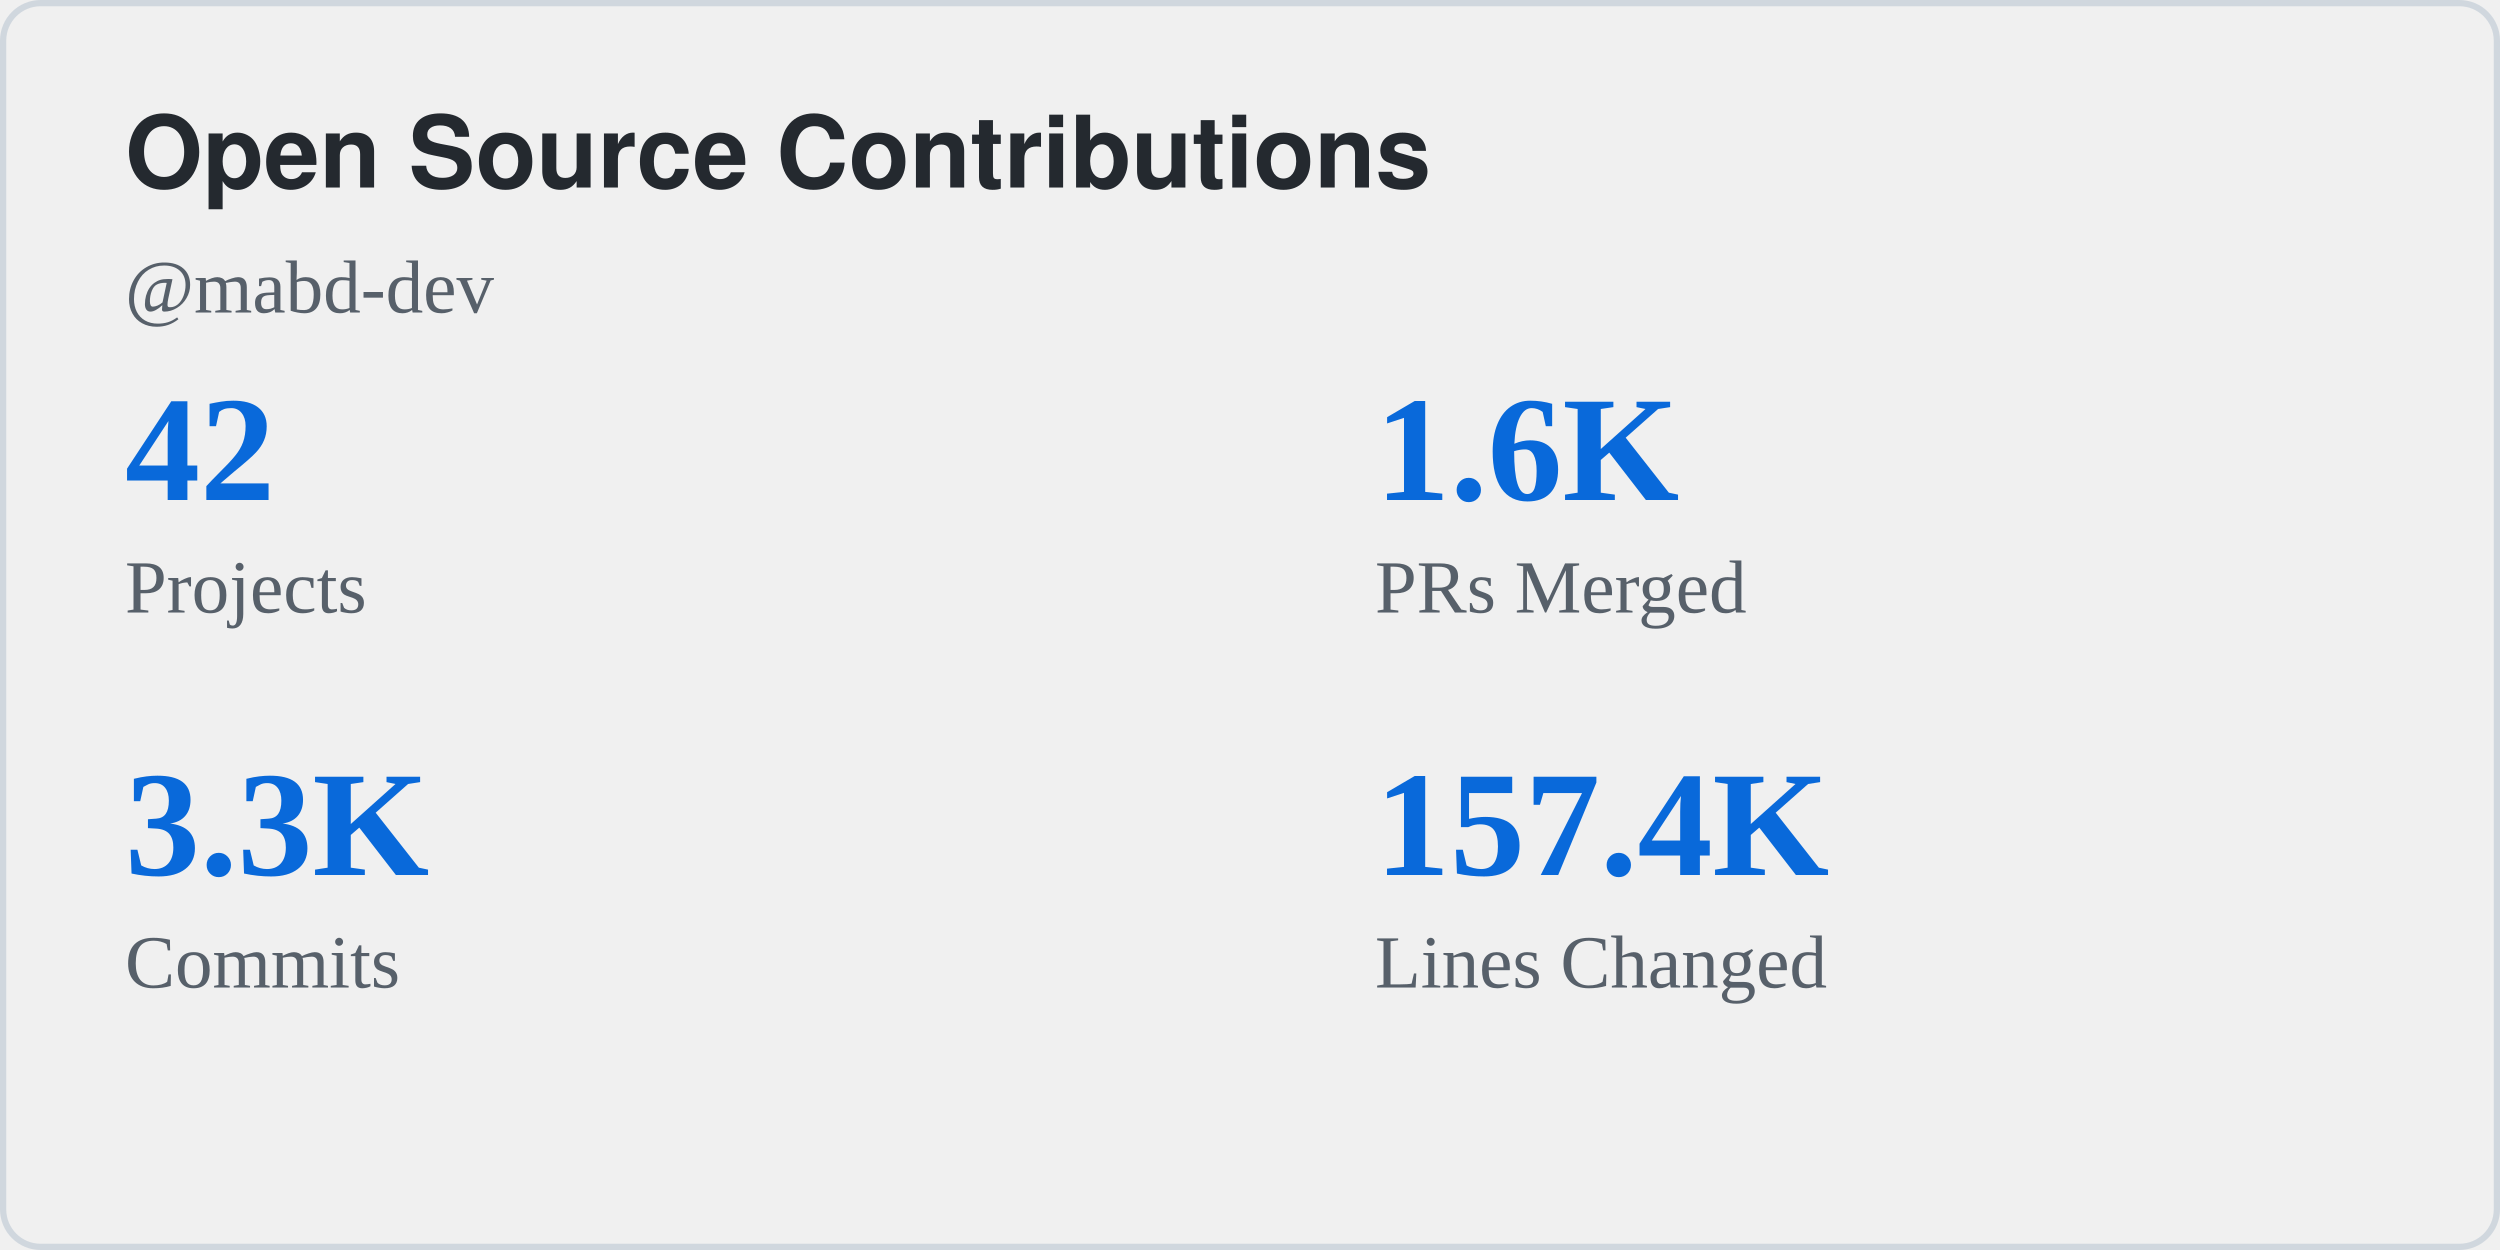
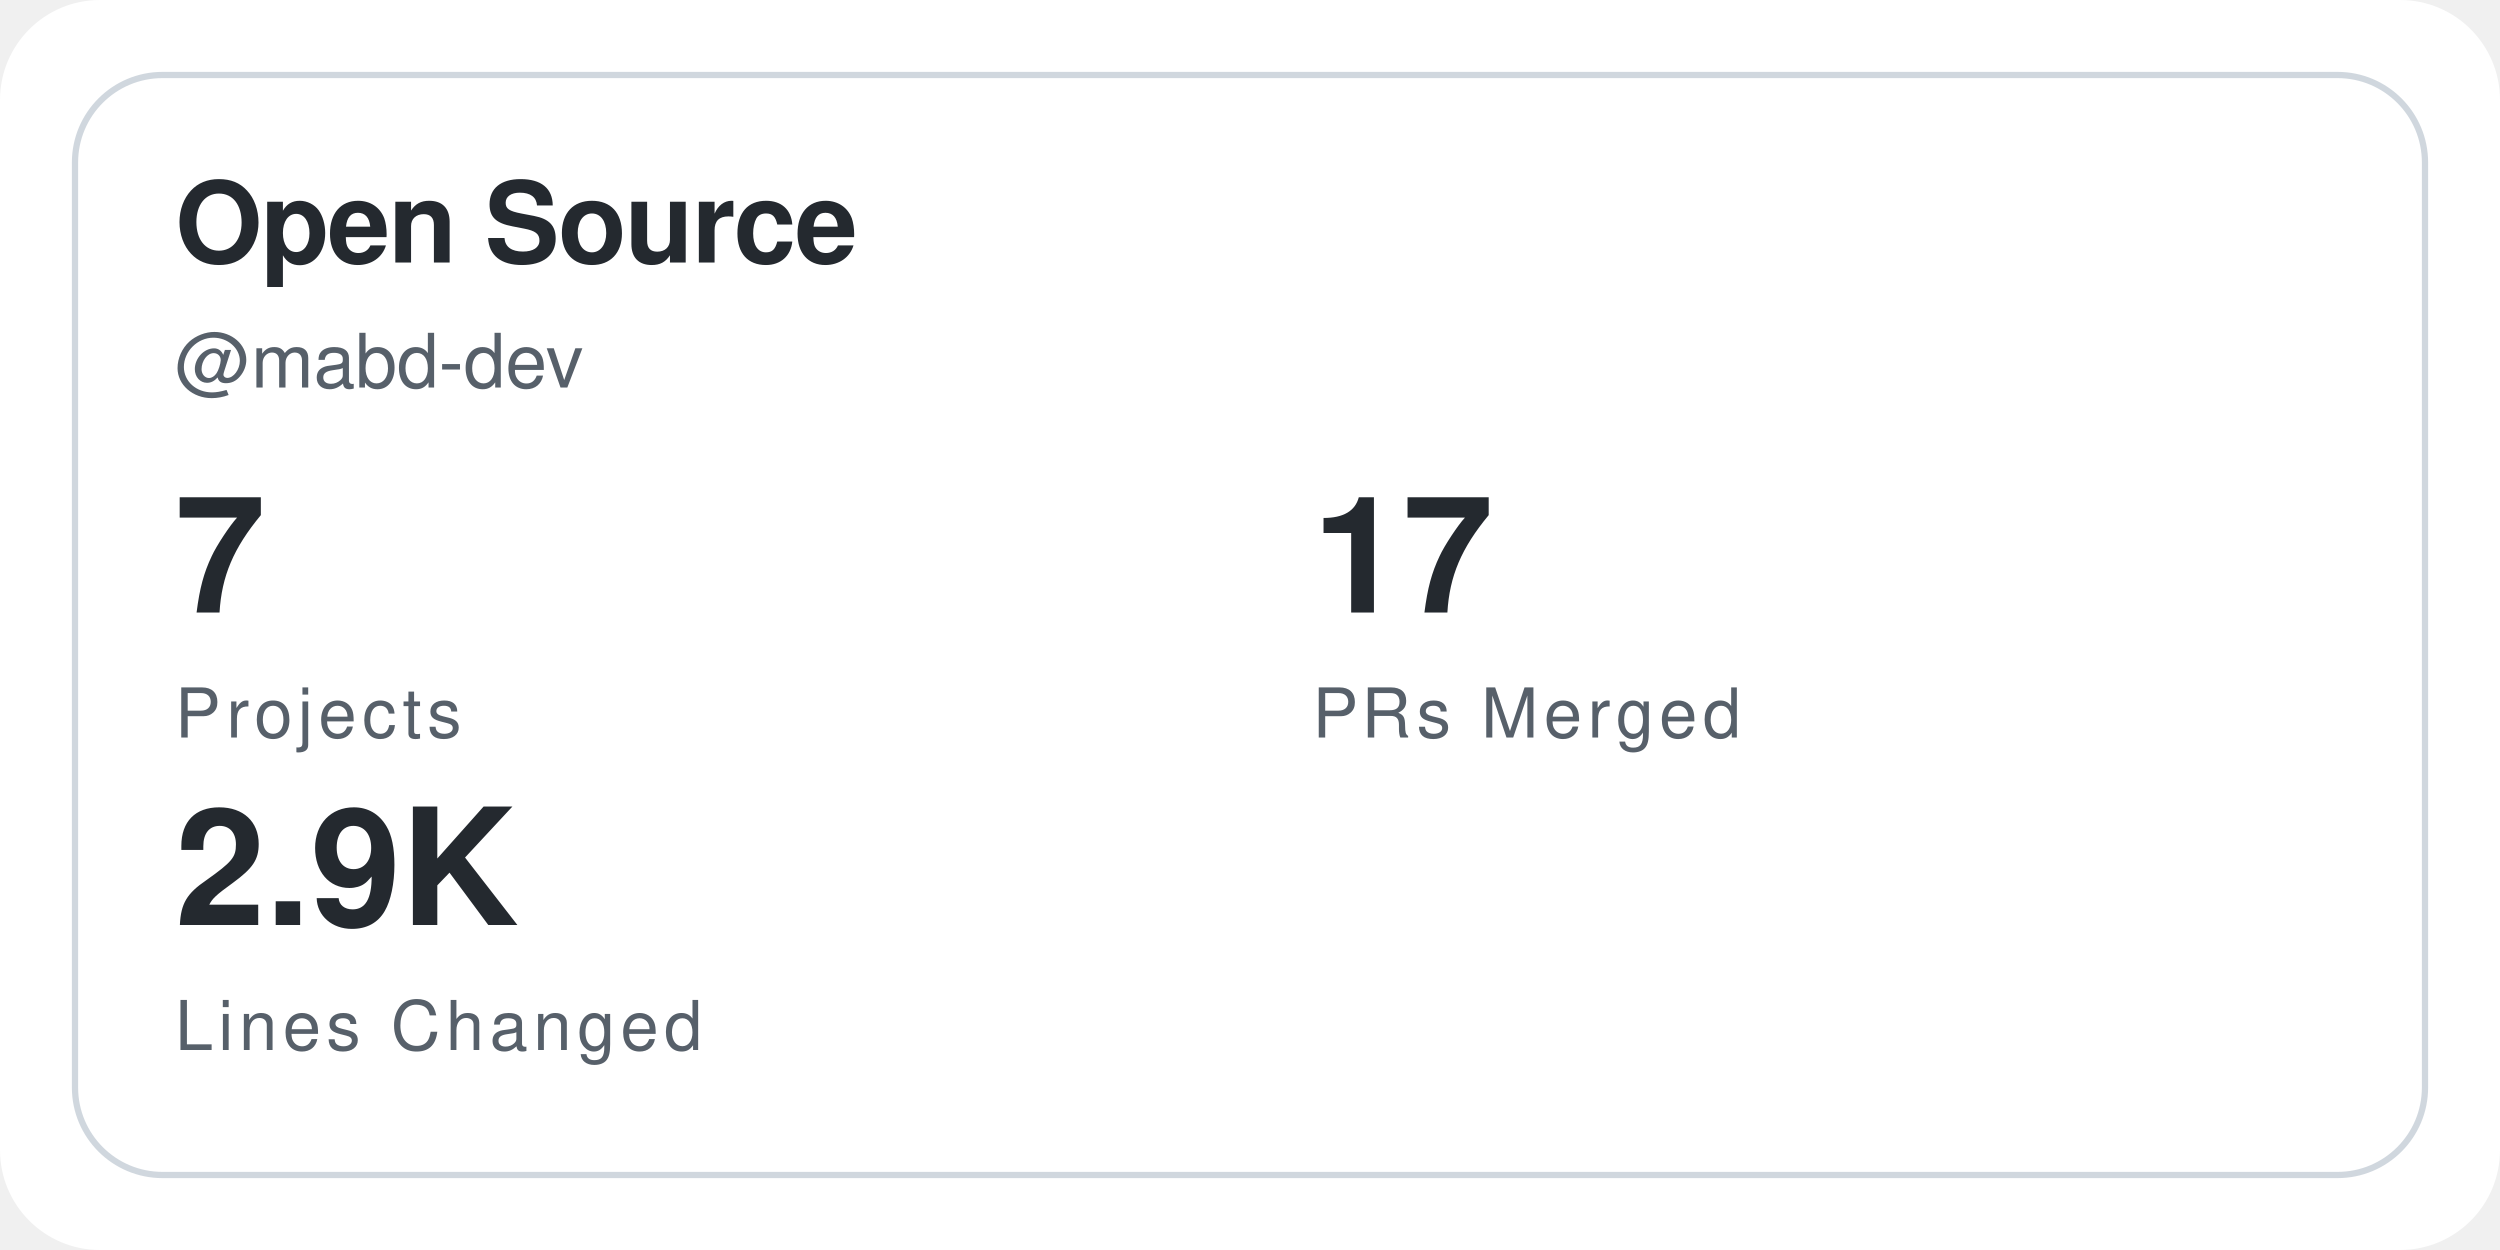
- <svg xmlns="http://www.w3.org/2000/svg" width="400" height="200">
+ <svg xmlns="http://www.w3.org/2000/svg" width="400" height="200" viewBox="0 0 400 200" role="img" aria-label="Open Source Contribution Summary">
  <defs>
    <style>
-       .bg { fill: #ffffff; }
-       .border { stroke: #d0d7de; stroke-width: 1; fill: none; }
-       .text { fill: #24292f; font-family: -apple-system, BlinkMacSystemFont, 'Segoe UI', Helvetica, Arial, sans-serif; }
-       .title { font-size: 16px; font-weight: 600; }
-       .value { font-size: 24px; font-weight: 700; fill: #0969da; }
-       .label { font-size: 12px; fill: #57606a; }
+       text {
+         font-family: system-ui, -apple-system, BlinkMacSystemFont,
+                      "Segoe UI", Helvetica, Arial, sans-serif;
+       }
+ 
+       .bg {
+         fill: #ffffff;
+       }
+ 
+       .card {
+         fill: url(#cardGradient);
+         stroke: #d0d7de;
+         stroke-width: 1;
+         rx: 14;
+       }
+ 
+       .title {
+         font-size: 18px;
+         font-weight: 800;
+         fill: #24292f;
+         letter-spacing: -0.3px;
+       }
+ 
+       .subtitle {
+         font-size: 12px;
+         fill: #57606a;
+       }
+ 
+       .label {
+         font-size: 11px;
+         text-transform: uppercase;
+         letter-spacing: 0.08em;
+         fill: #57606a;
+       }
+ 
+       .value {
+         font-size: 26px;
+         font-weight: 800;
+         fill: #24292f;
+       }
    </style>
+     <linearGradient id="cardGradient" x1="0" y1="0" x2="0" y2="1">
+       <stop offset="0%" stop-color="rgba(255,255,255,0.06)" />
+       <stop offset="100%" stop-color="rgba(255,255,255,0.02)" />
+     </linearGradient>
  </defs>
-   <rect class="bg border" x="0.5" y="0.5" width="399" height="199" rx="6" />
-   <text class="text title" x="20" y="30">Open Source Contributions</text>
-   <text class="label" x="20" y="50">@mabd-dev</text>
-   <g transform="translate(20, 80)">
-     <text class="value" x="0" y="0">42</text>
-     <text class="label" x="0" y="18">Projects</text>
+   <rect class="bg" x="0" y="0" width="400" height="200" rx="16" />
+   <rect class="card" x="12" y="12" width="376" height="176" />
+   <text class="title" x="28" y="42">Open Source</text>
+   <text class="subtitle" x="28" y="62">@mabd-dev</text>
+   <g transform="translate(28, 98)">
+     <text class="value">7</text>
+     <text class="label" y="20">Projects</text>
  </g>
-   <g transform="translate(220, 80)">
-     <text class="value" x="0" y="0">1.6K</text>
-     <text class="label" x="0" y="18">PRs Merged</text>
+   <g transform="translate(210, 98)">
+     <text class="value">17</text>
+     <text class="label" y="20">PRs Merged</text>
  </g>
-   <g transform="translate(20, 140)">
-     <text class="value" x="0" y="0">3.3K</text>
-     <text class="label" x="0" y="18">Commits</text>
-   </g>
-   <g transform="translate(220, 140)">
-     <text class="value" x="0" y="0">157.4K</text>
-     <text class="label" x="0" y="18">Lines Changed</text>
+   <g transform="translate(28, 148)">
+     <text class="value">2.9K</text>
+     <text class="label" y="20">Lines Changed</text>
  </g>
</svg>
